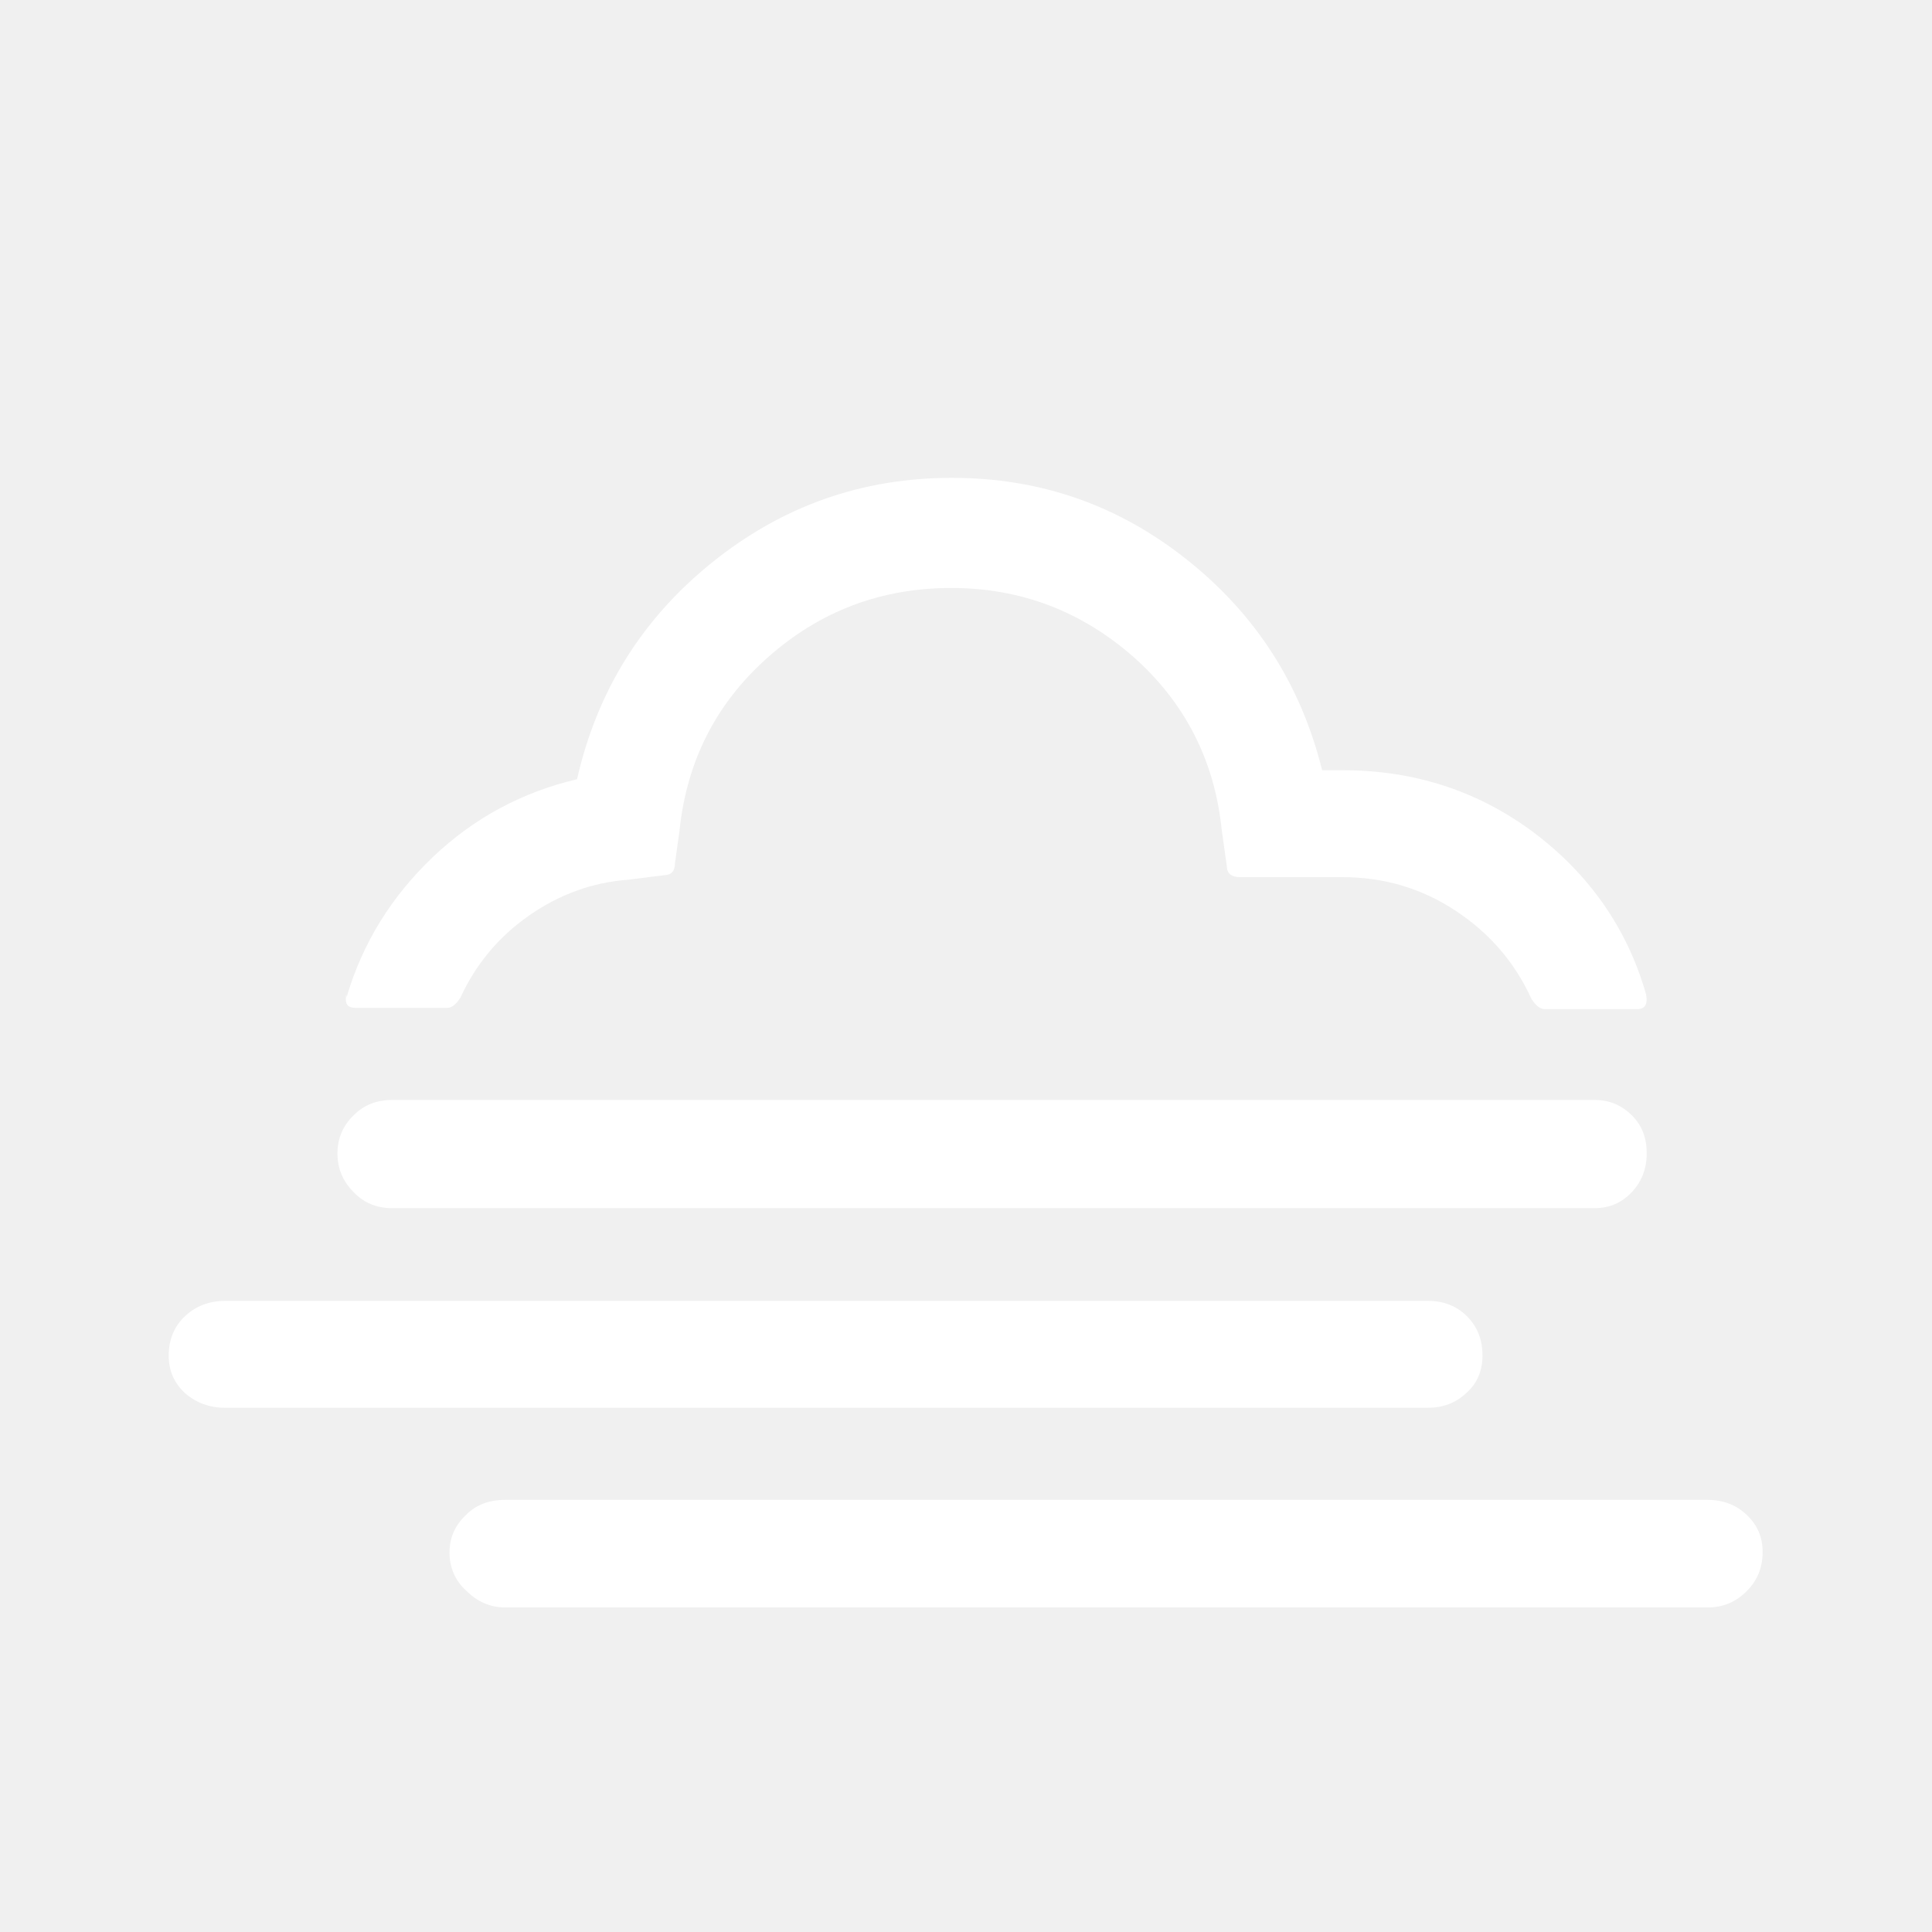
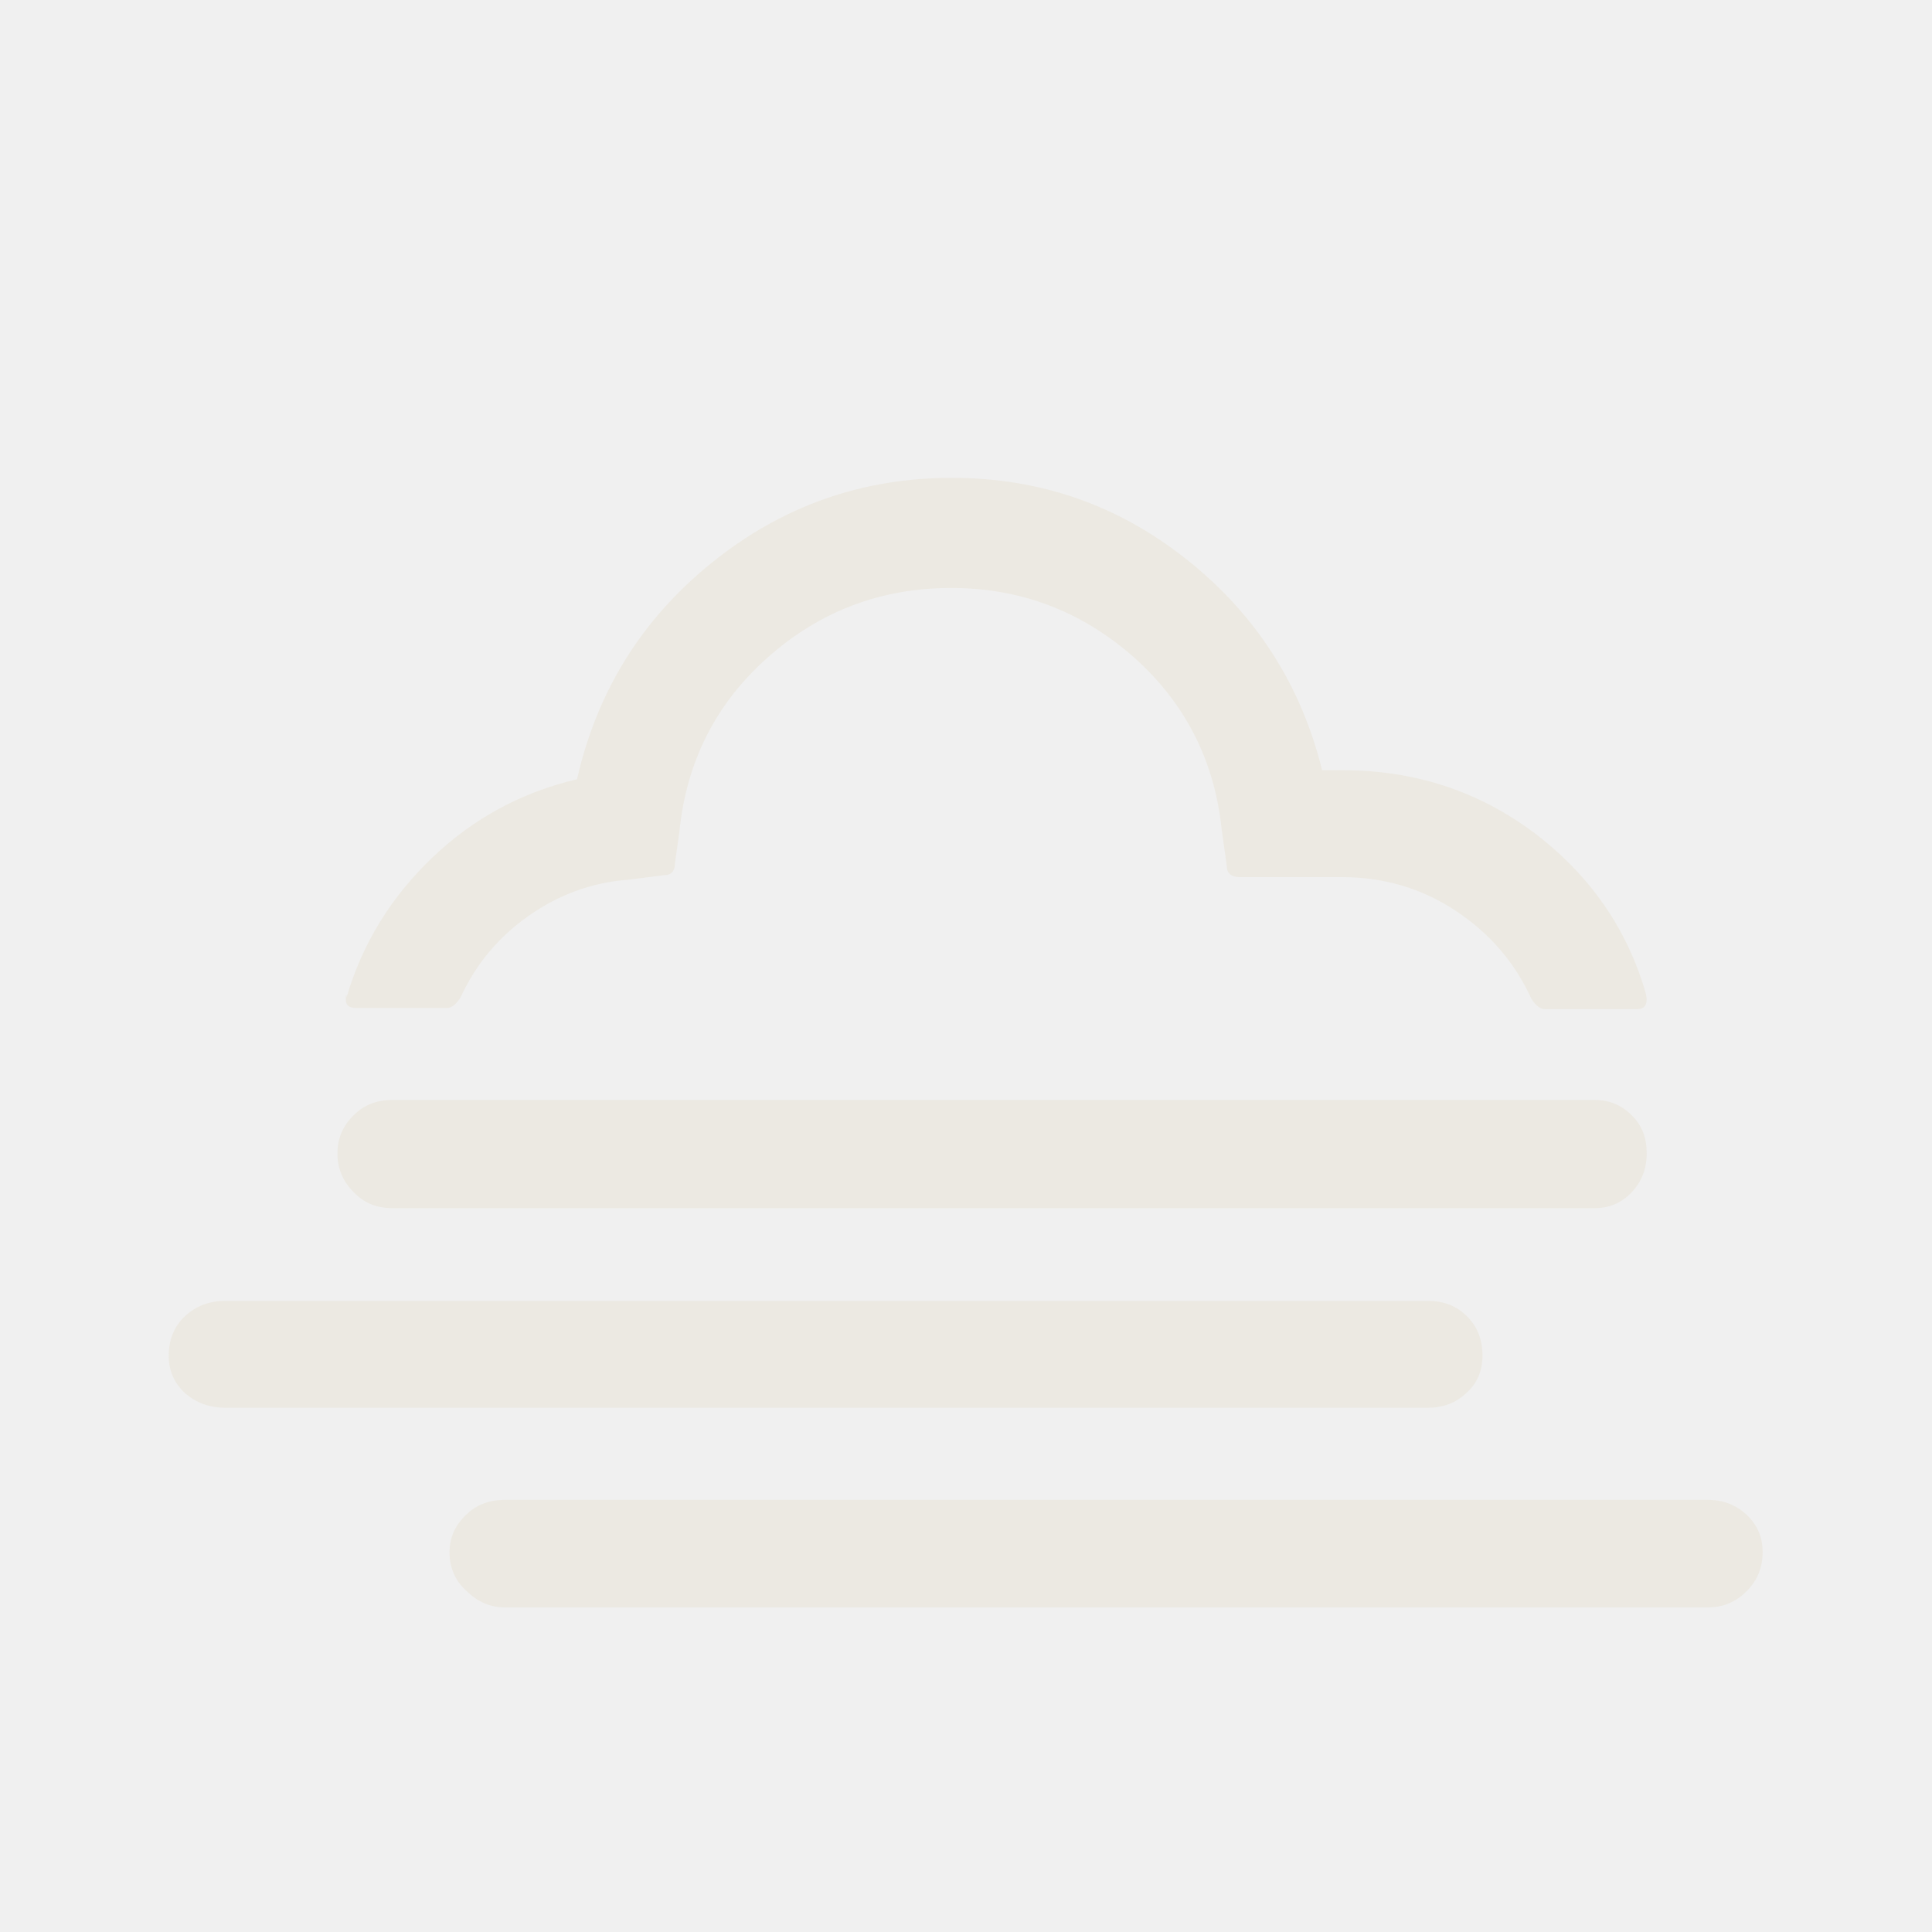
- <svg xmlns="http://www.w3.org/2000/svg" fill="#FFFFFF" version="1.1" id="Layer_1" x="0px" y="0px" viewBox="0 0 30 30" style="enable-background:new 0 0 30 30;" xml:space="preserve">
+ <svg xmlns="http://www.w3.org/2000/svg" fill="#ECE9E2" version="1.1" id="Layer_1" x="0px" y="0px" viewBox="0 0 30 30" style="enable-background:new 0 0 30 30;" xml:space="preserve">
  <path d="M2.62,21.05c0-0.24,0.08-0.45,0.25-0.61c0.17-0.16,0.38-0.24,0.63-0.24h18.67c0.25,0,0.45,0.08,0.61,0.24  c0.16,0.16,0.24,0.36,0.24,0.61c0,0.23-0.08,0.43-0.25,0.58c-0.17,0.16-0.37,0.23-0.6,0.23H3.5c-0.25,0-0.46-0.08-0.63-0.23  C2.7,21.47,2.62,21.28,2.62,21.05z M5.24,17.91c0-0.24,0.09-0.44,0.26-0.6c0.15-0.15,0.35-0.23,0.59-0.23h18.67  c0.23,0,0.42,0.08,0.58,0.24c0.16,0.16,0.23,0.35,0.23,0.59c0,0.24-0.08,0.44-0.23,0.6c-0.16,0.17-0.35,0.25-0.58,0.25H6.09  c-0.24,0-0.44-0.08-0.6-0.25C5.32,18.34,5.24,18.14,5.24,17.91z M5.37,15.52c0,0.09,0.05,0.13,0.15,0.13h1.43  c0.06,0,0.13-0.05,0.2-0.16c0.24-0.52,0.59-0.94,1.06-1.27c0.47-0.33,0.99-0.52,1.55-0.56l0.55-0.07c0.11,0,0.17-0.06,0.17-0.18  l0.07-0.5c0.11-1.08,0.56-1.98,1.37-2.7c0.81-0.72,1.76-1.08,2.85-1.08c1.08,0,2.02,0.36,2.83,1.07c0.8,0.71,1.26,1.61,1.37,2.68  l0.08,0.57c0,0.11,0.07,0.17,0.2,0.17h1.59c0.64,0,1.23,0.17,1.76,0.52s0.92,0.8,1.18,1.37c0.07,0.11,0.14,0.16,0.21,0.16h1.43  c0.12,0,0.17-0.07,0.14-0.23c-0.29-1.02-0.88-1.86-1.74-2.51c-0.87-0.65-1.86-0.97-2.97-0.97h-0.32c-0.33-1.33-1.03-2.42-2.1-3.27  s-2.28-1.27-3.65-1.27c-1.4,0-2.64,0.44-3.73,1.32s-1.78,2-2.09,3.36c-0.85,0.2-1.6,0.6-2.24,1.21c-0.64,0.61-1.09,1.33-1.34,2.18  v-0.04C5.37,15.45,5.37,15.48,5.37,15.52z M6.98,24.11c0-0.24,0.09-0.43,0.26-0.59c0.15-0.15,0.35-0.23,0.6-0.23h18.68  c0.24,0,0.44,0.08,0.6,0.23c0.17,0.16,0.25,0.35,0.25,0.58c0,0.24-0.08,0.44-0.25,0.61c-0.17,0.17-0.37,0.25-0.6,0.25H7.84  c-0.23,0-0.43-0.09-0.6-0.26C7.07,24.55,6.98,24.34,6.98,24.11z" />
</svg>
